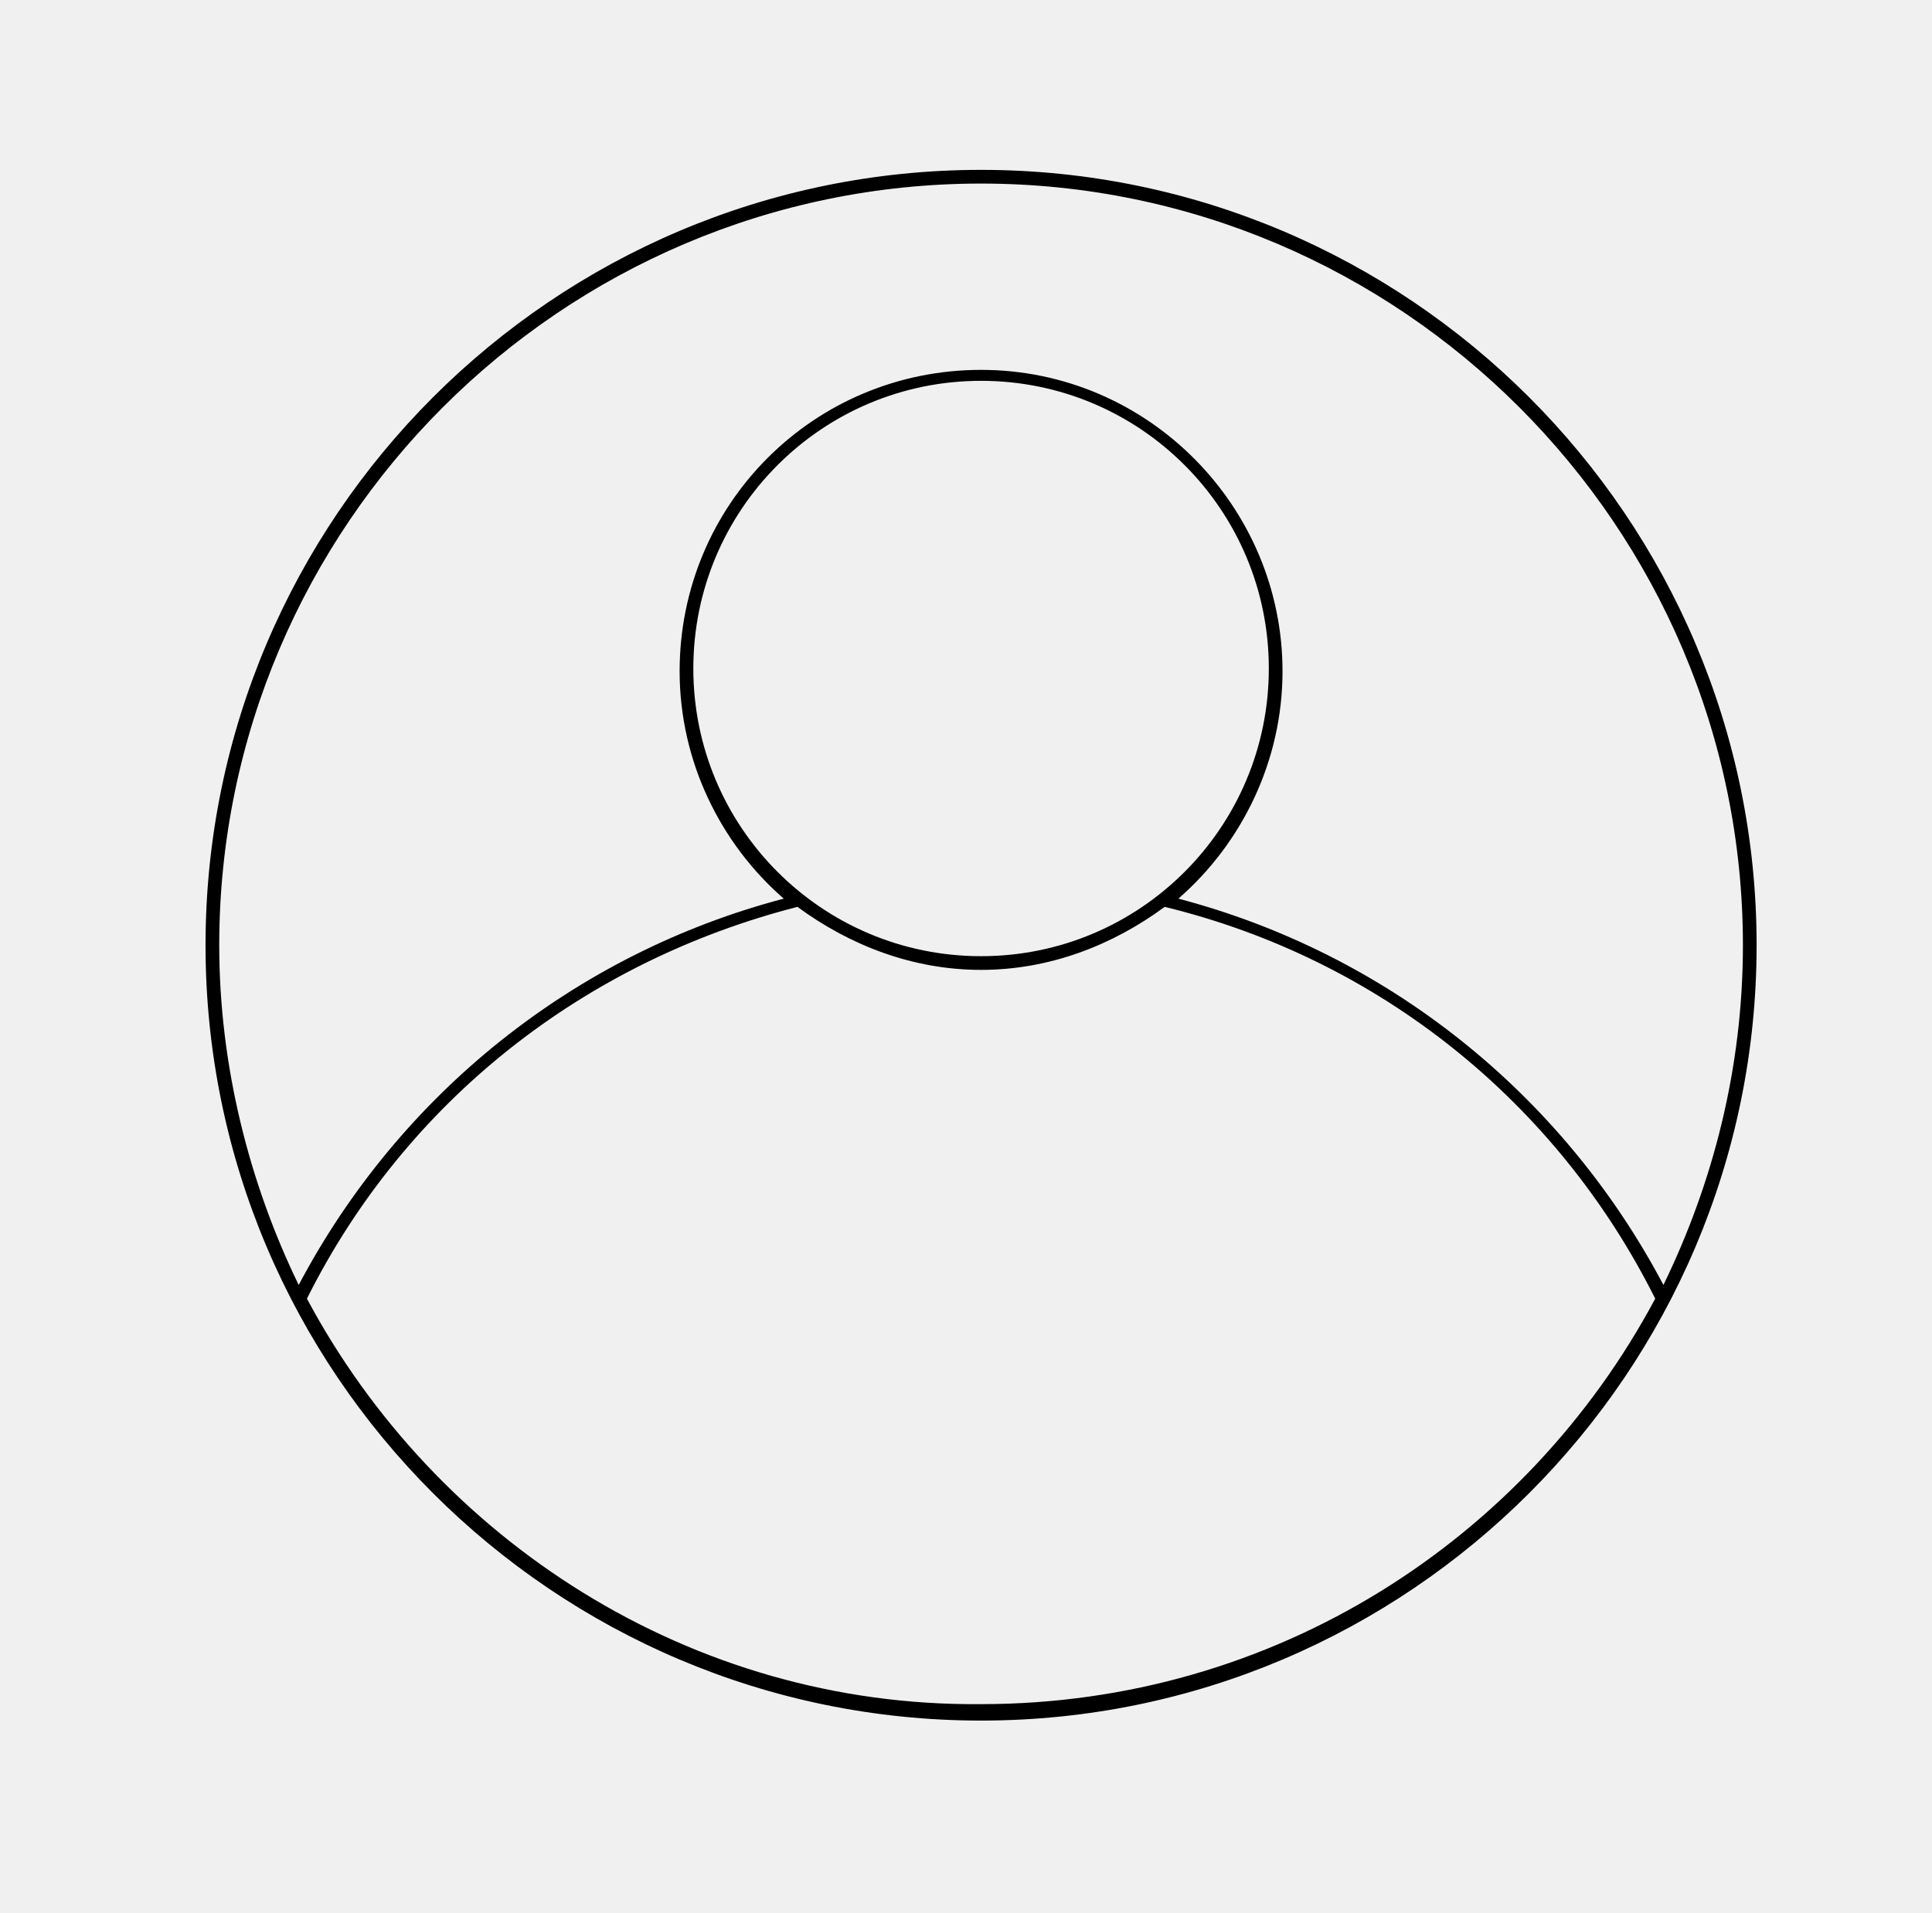
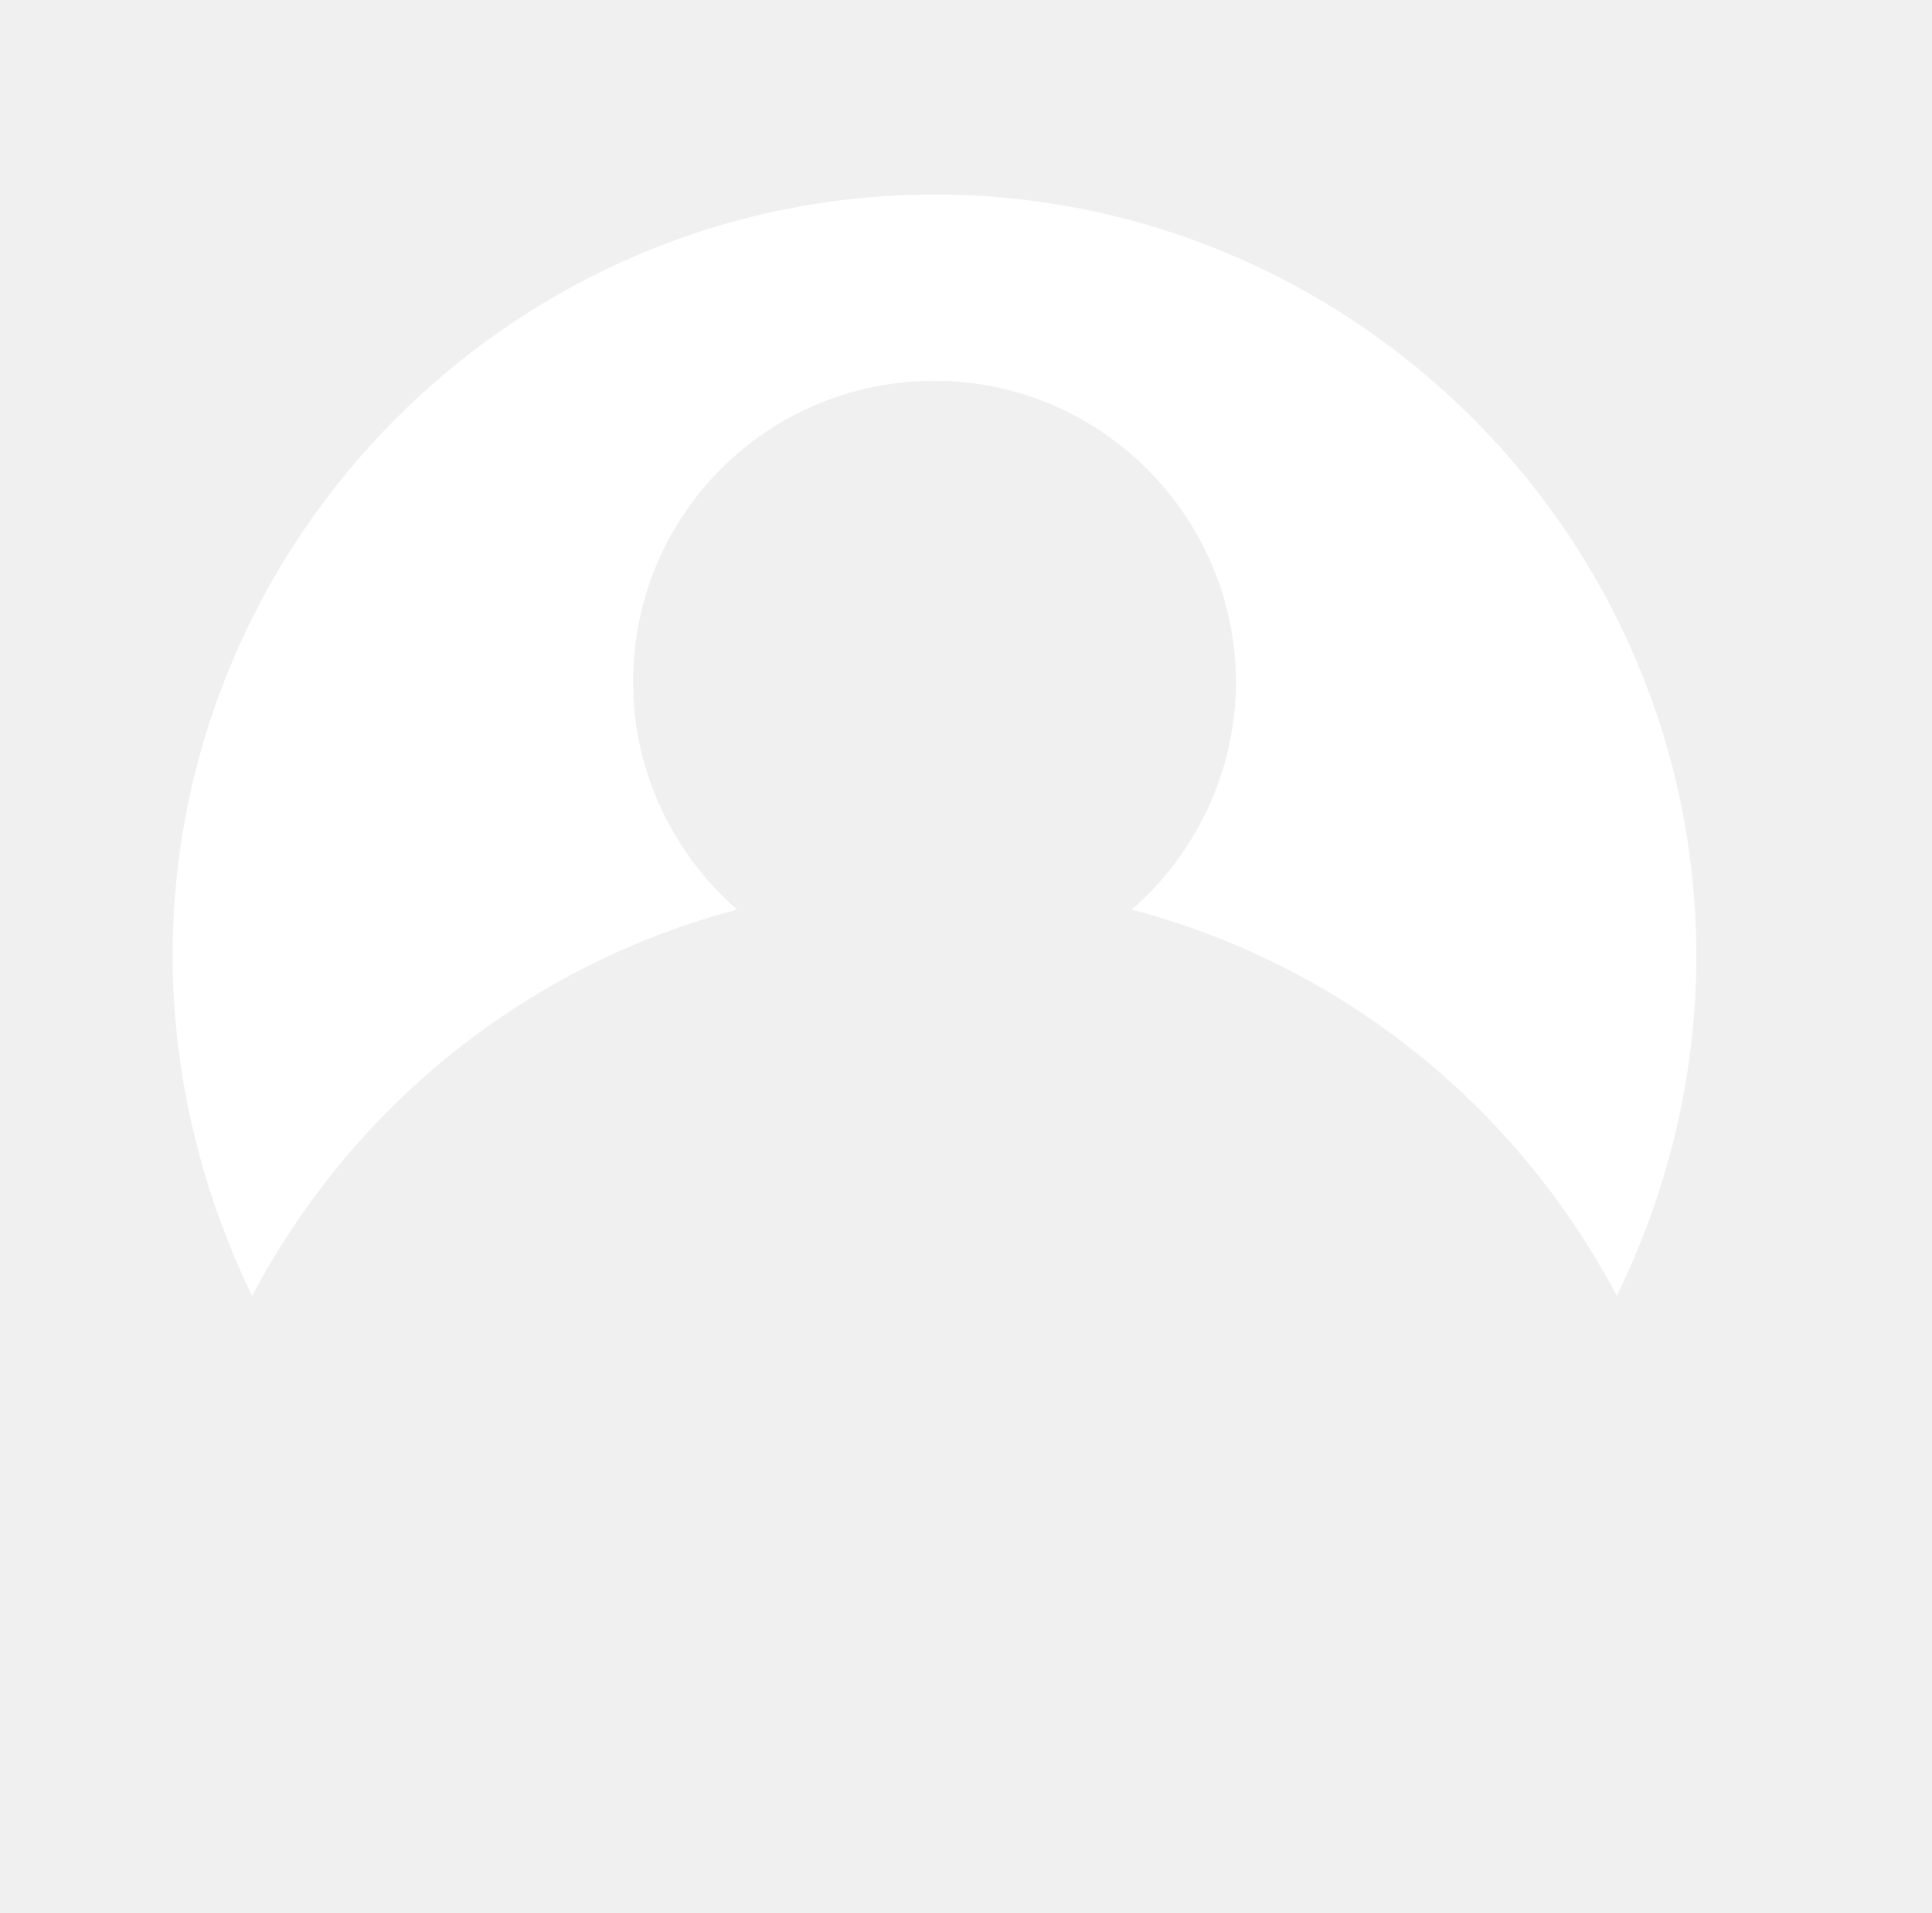
- <svg xmlns="http://www.w3.org/2000/svg" version="1.1" id="Layer_1" x="0px" y="0px" viewBox="-244.8 244.5 70.5 69.8" style="enable-background:new -244.8 244.5 70.5 69.8;" xml:space="preserve">
-   <path d="M-209,307.3c15.6,0,28.3-12.7,28.3-28.3c0-15.6-12.7-28.3-28.3-28.3s-28.3,12.7-28.3,28.3  C-237.3,294.6-224.6,307.3-209,307.3z M-236.8,279c0-15.3,12.5-27.8,27.8-27.8s27.8,12.5,27.8,27.8c0,4.5-1.1,8.7-2.9,12.4  c-3.7-7-10.1-12.1-17.7-14.1c2.3-2,3.8-5,3.8-8.3c0-6-4.9-11-11-11s-11,4.9-11,11c0,3.3,1.5,6.3,3.8,8.3c-7.6,2-14,7.1-17.7,14.1  C-235.7,287.7-236.8,283.4-236.8,279z M-209,279.4c-5.8,0-10.5-4.7-10.5-10.5s4.7-10.5,10.5-10.5s10.5,4.7,10.5,10.5  S-203.2,279.4-209,279.4z M-233.6,291.9c3.6-7.2,10.1-12.3,17.9-14.3c1.9,1.4,4.2,2.3,6.7,2.3c2.5,0,4.8-0.9,6.7-2.3  c7.8,1.9,14.3,7.1,17.9,14.3c-4.7,8.8-13.9,14.8-24.6,14.8C-219.6,306.8-228.9,300.7-233.6,291.9z" />
+ <svg xmlns="http://www.w3.org/2000/svg" version="1.1" id="Layer_1" x="0px" y="0px" viewBox="-177 178.4 70.5 69.8" style="enable-background:new -177 178.4 70.5 69.8;" xml:space="preserve">
+   <style type="text/css">
+ 	.st0{fill:none;}
+ 	.st1{fill:#FFFFFF;}
+ </style>
+   <path class="st0" d="M-142.9,241.6c15.6,0,28.3-12.7,28.3-28.3c0-15.6-12.7-28.3-28.3-28.3s-28.3,12.7-28.3,28.3  S-158.5,241.6-142.9,241.6z M-142.9,213.7c-5.8,0-10.5-4.7-10.5-10.5s4.7-10.5,10.5-10.5s10.5,4.7,10.5,10.5  S-137.1,213.7-142.9,213.7z M-167.5,226.2c3.6-7.2,10.1-12.3,17.9-14.3c1.9,1.4,4.2,2.3,6.7,2.3s4.8-0.9,6.7-2.3  c7.8,1.9,14.3,7.1,17.9,14.3c-4.7,8.8-13.9,14.8-24.6,14.8C-153.5,241.1-162.8,235-167.5,226.2z" />
+   <g id="XMLID_2_">
+     <g>
+       <path class="st1" d="M-115.1,213.3c0,4.5-1.1,8.7-2.9,12.4c-3.7-7-10.1-12.1-17.7-14.1c2.3-2,3.8-5,3.8-8.3c0-6-4.9-11-11-11    c-6.1,0-11,4.9-11,11c0,3.3,1.5,6.3,3.8,8.3c-7.6,2-14,7.1-17.7,14.1c-1.8-3.7-2.9-8-2.9-12.4c0-15.3,12.5-27.8,27.8-27.8    S-115.1,198-115.1,213.3z" />
+     </g>
+     <g>
+ 	</g>
+   </g>
</svg>
